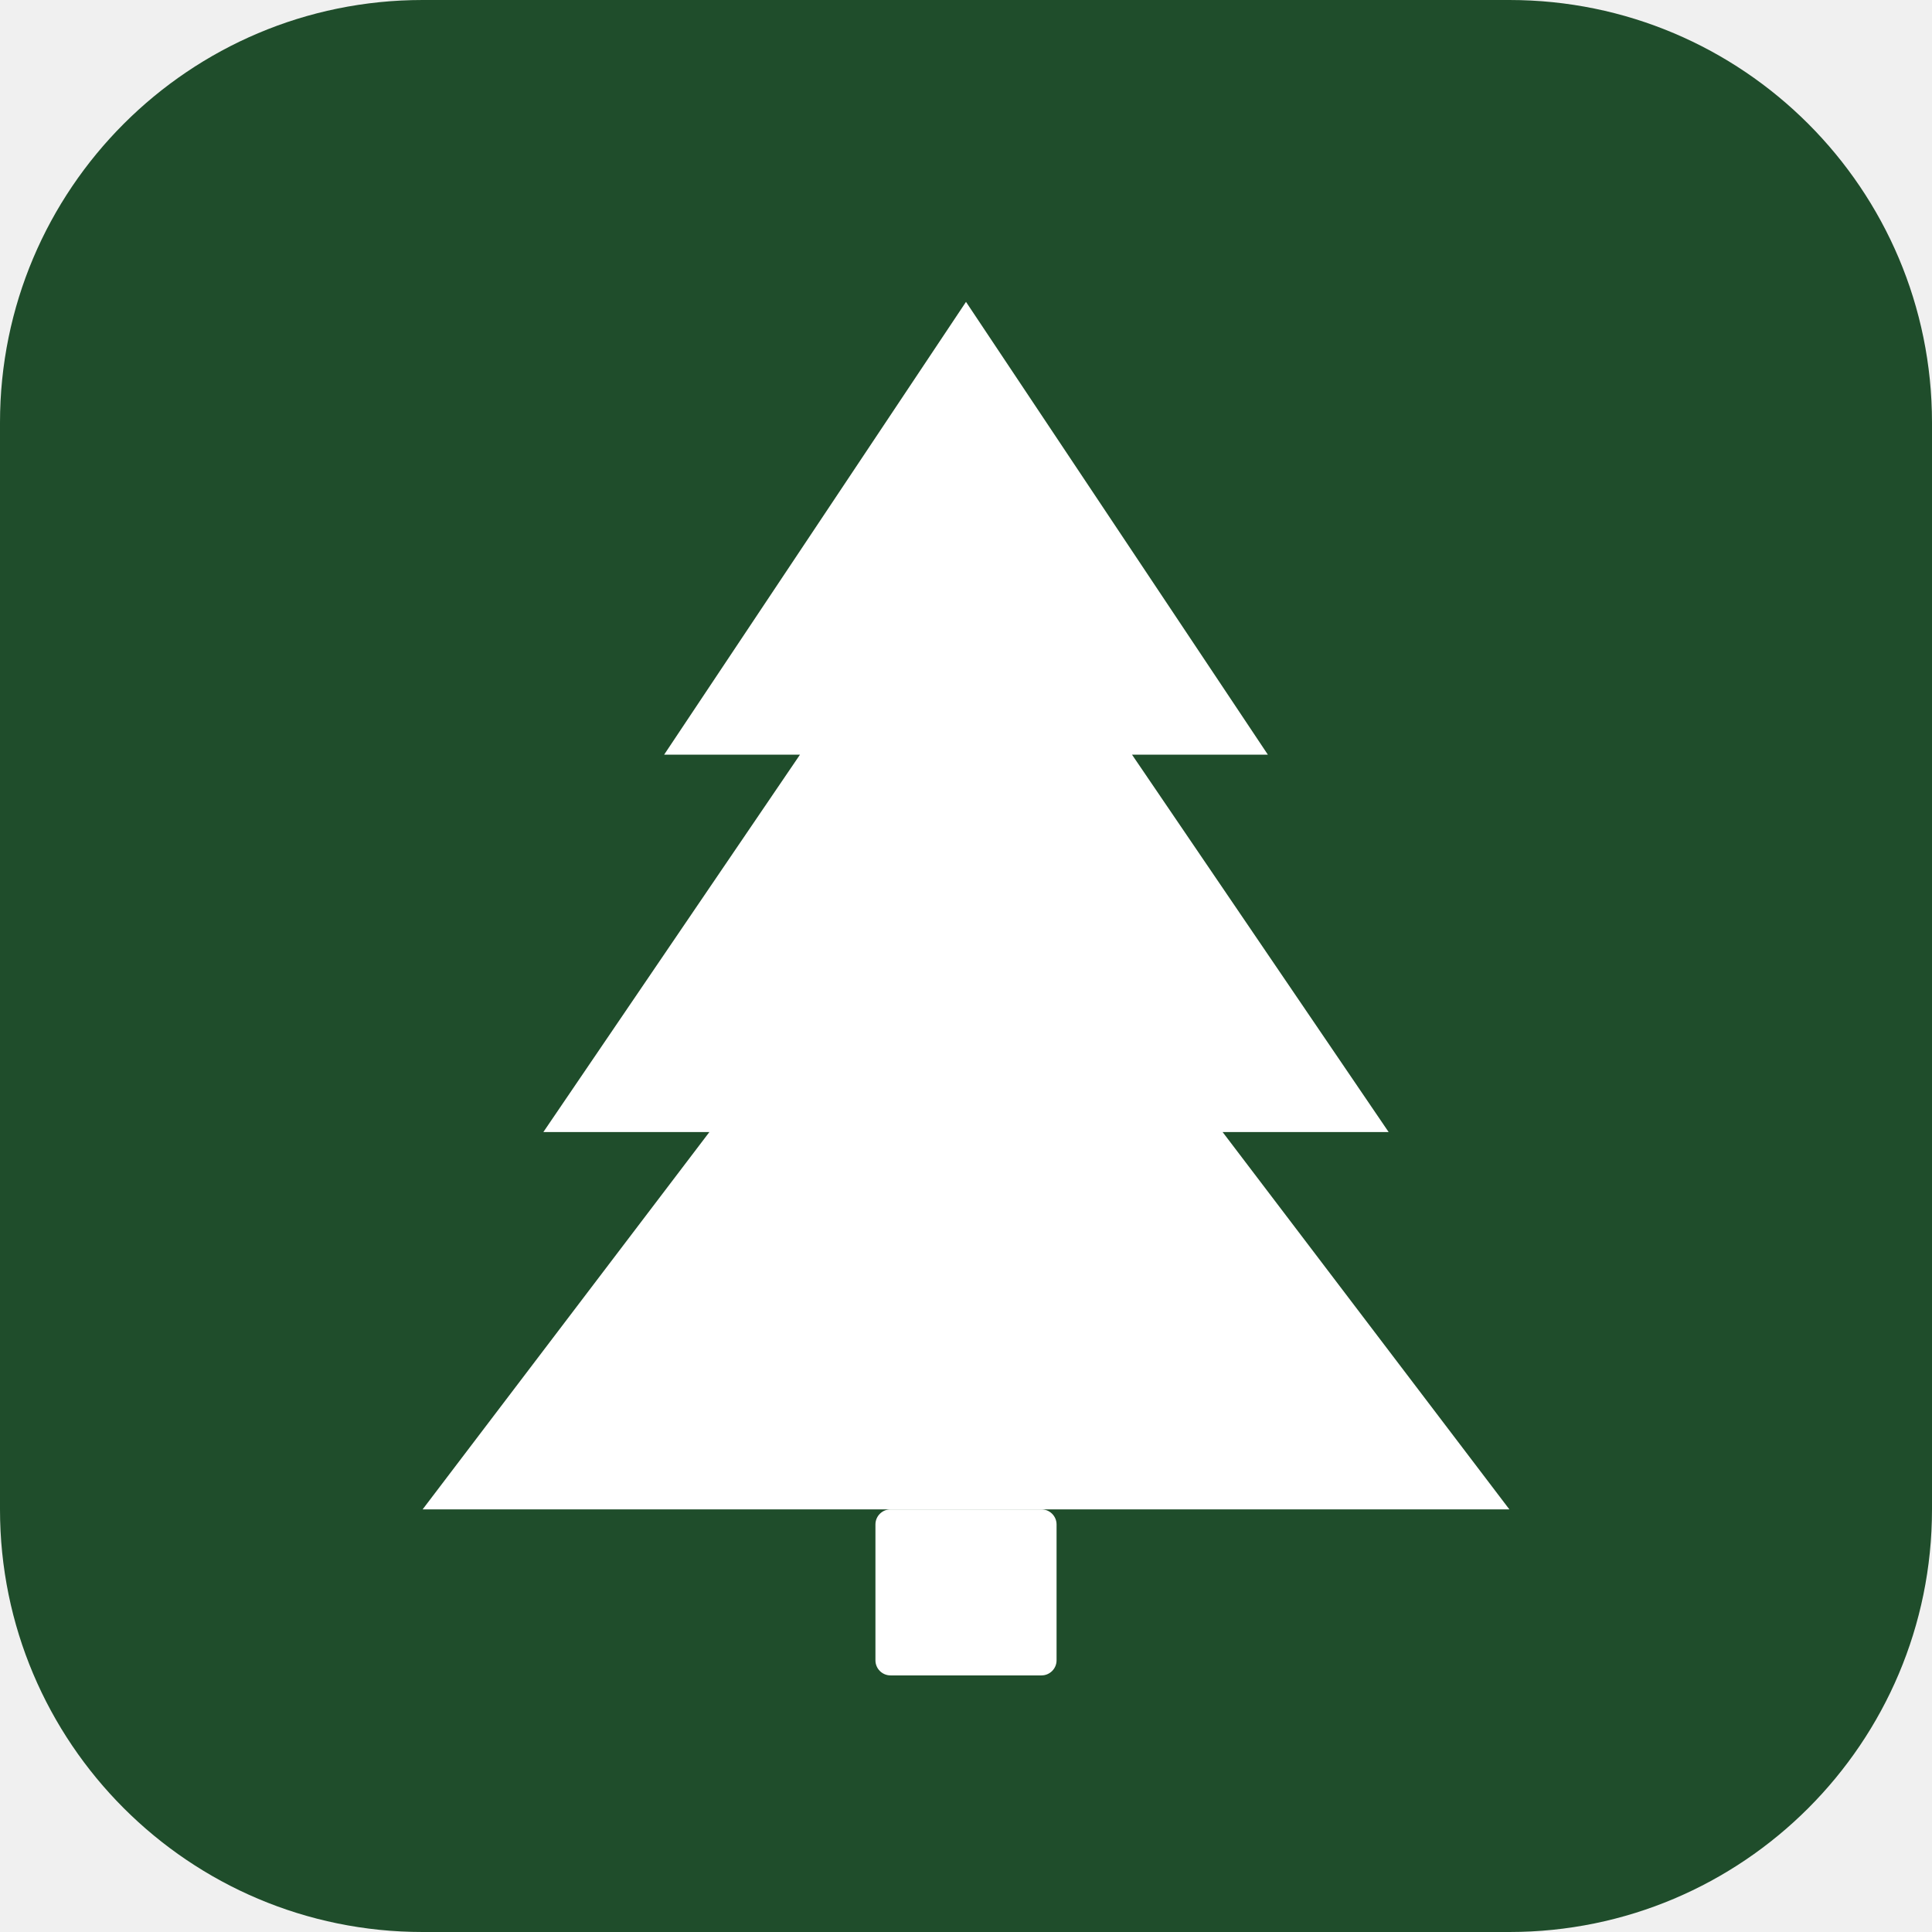
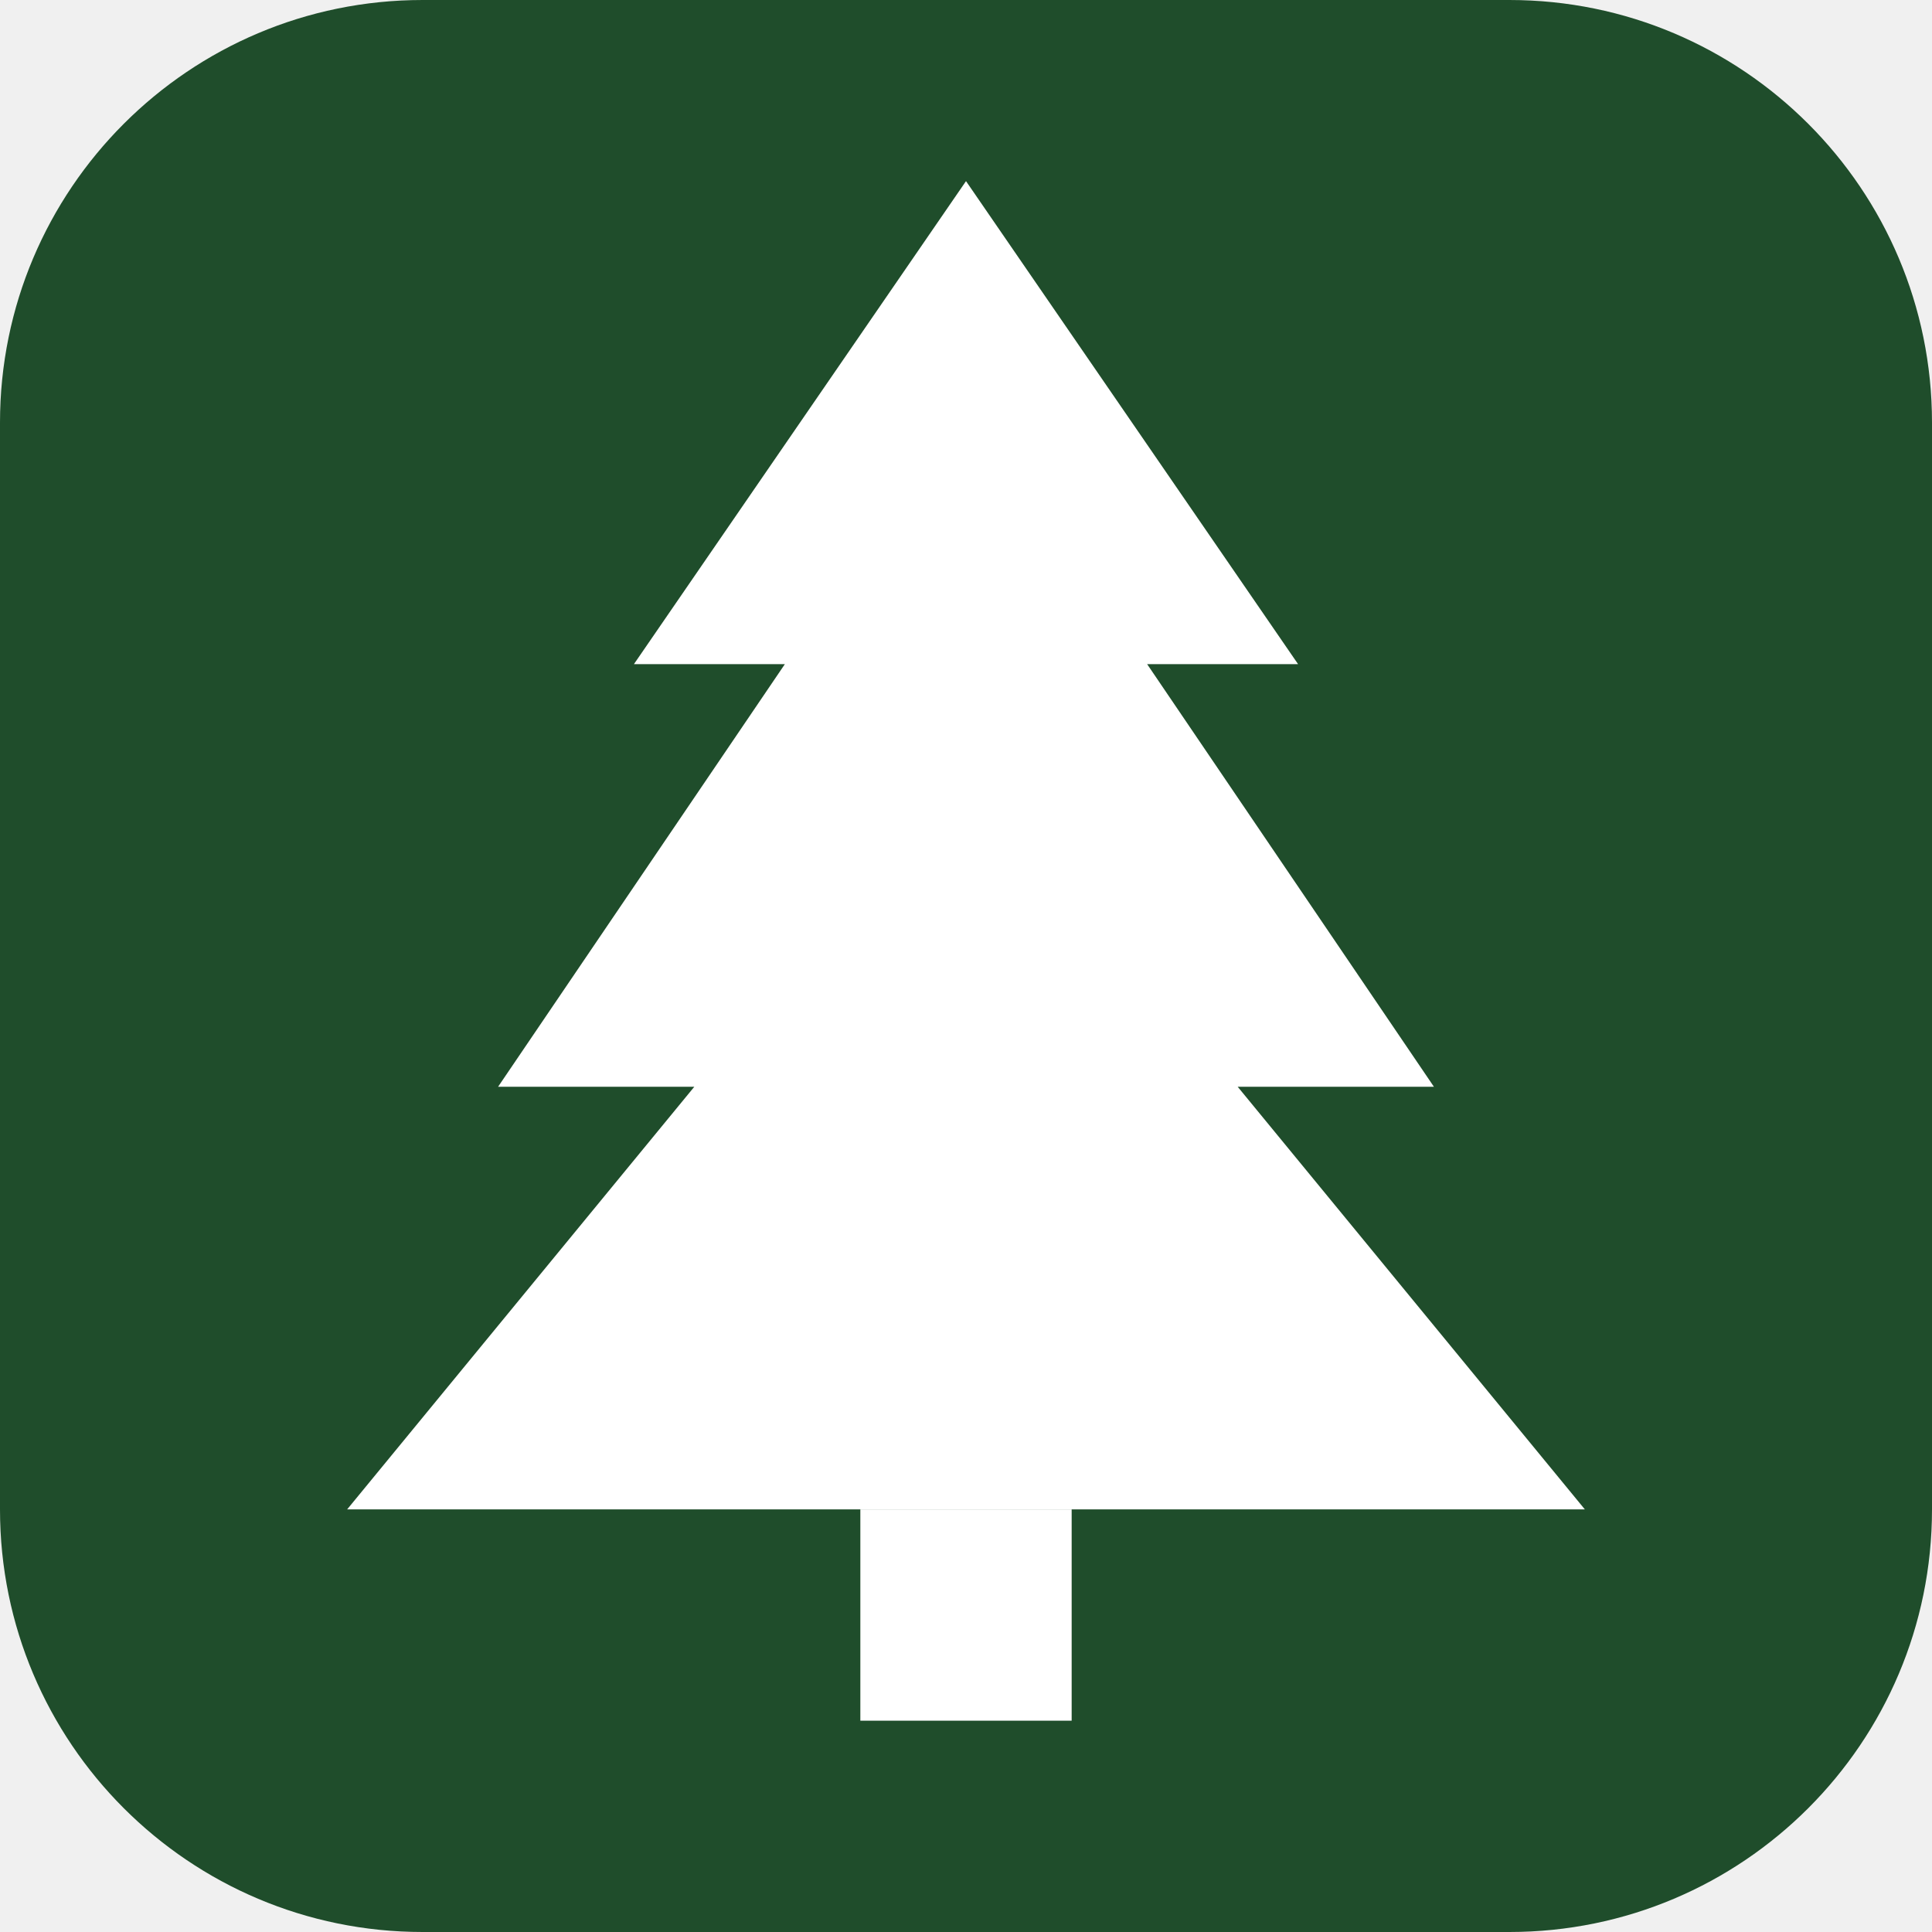
<svg xmlns="http://www.w3.org/2000/svg" viewBox="0 0 1024 1024">
  <rect width="1024" height="1024" rx="224" fill="#1f4d2b" />
  <g fill="#ffffff">
-     <path d="M512 160 L672 400 H600 L736 600 H648 L800 800 H224 L376 600 H288 L424 400 H352 Z" />
-     <rect x="464" y="800" width="96" height="88" rx="8" />
+     <path d="M512 96 L688 352 H608 L760 576 H656 L840 800 H184 L368 576 H264 L416 352 H336 Z" />
+     <rect x="456" y="800" width="112" height="112" />
  </g>
</svg>
